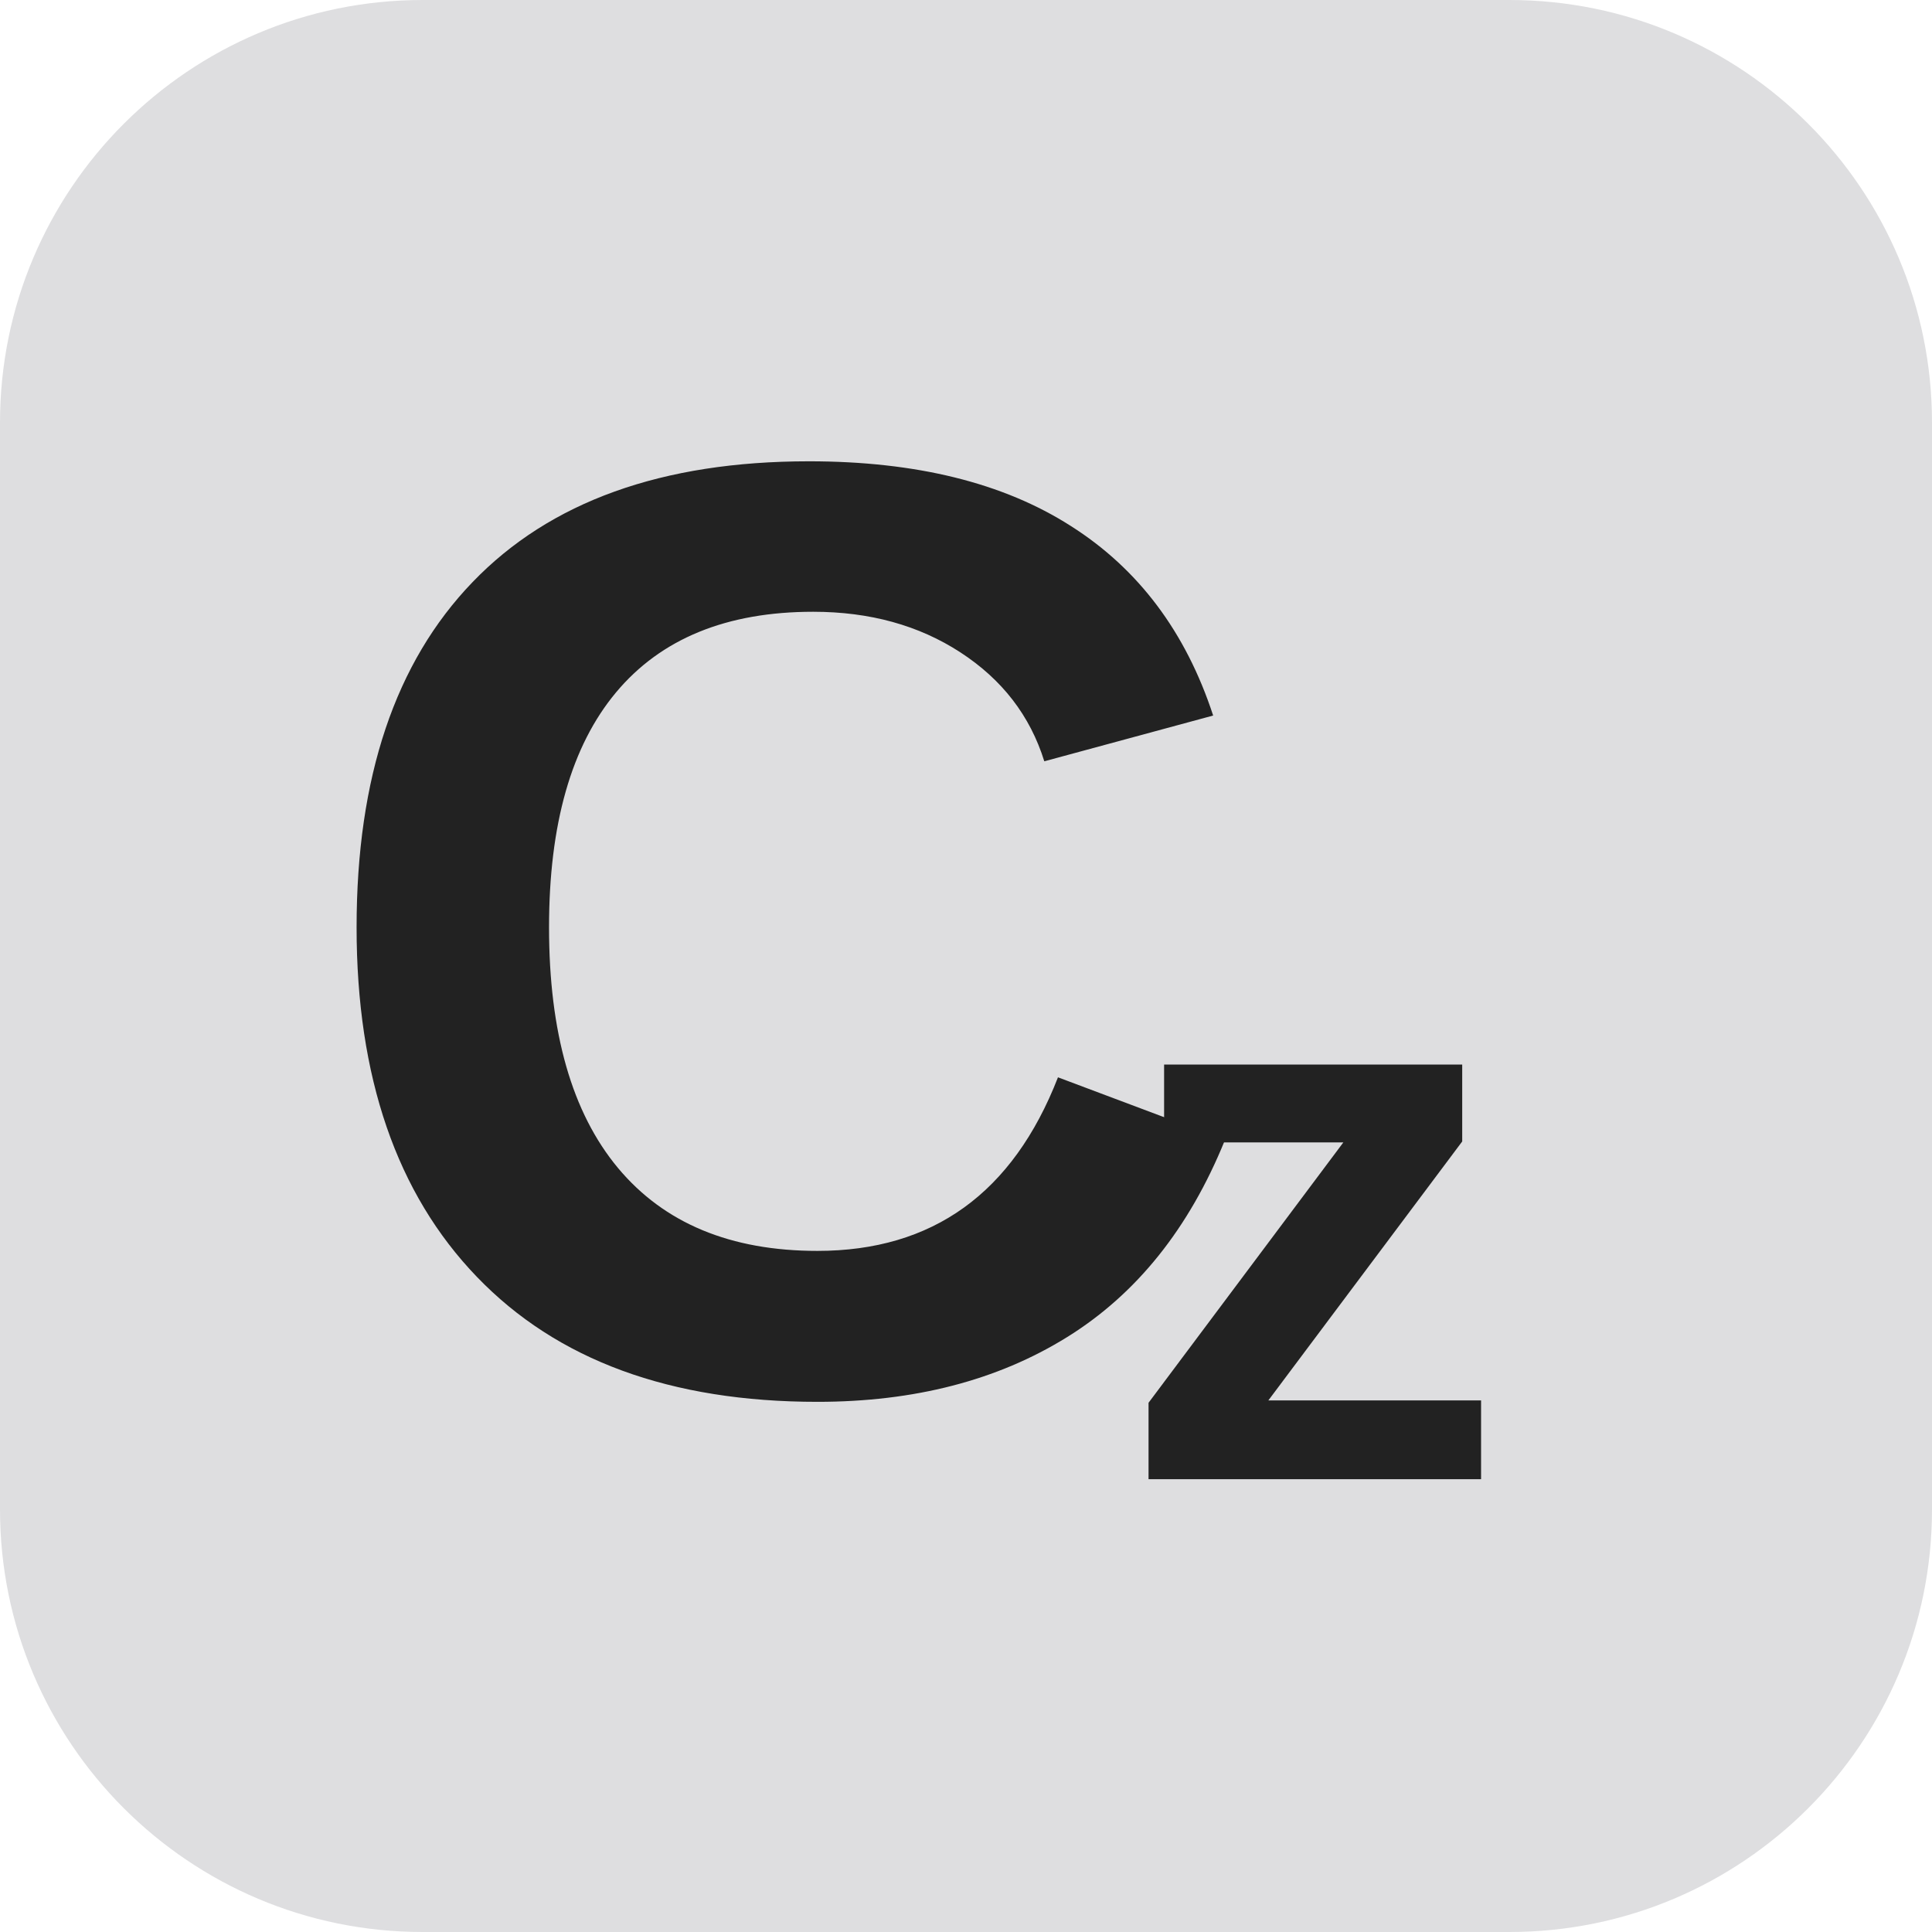
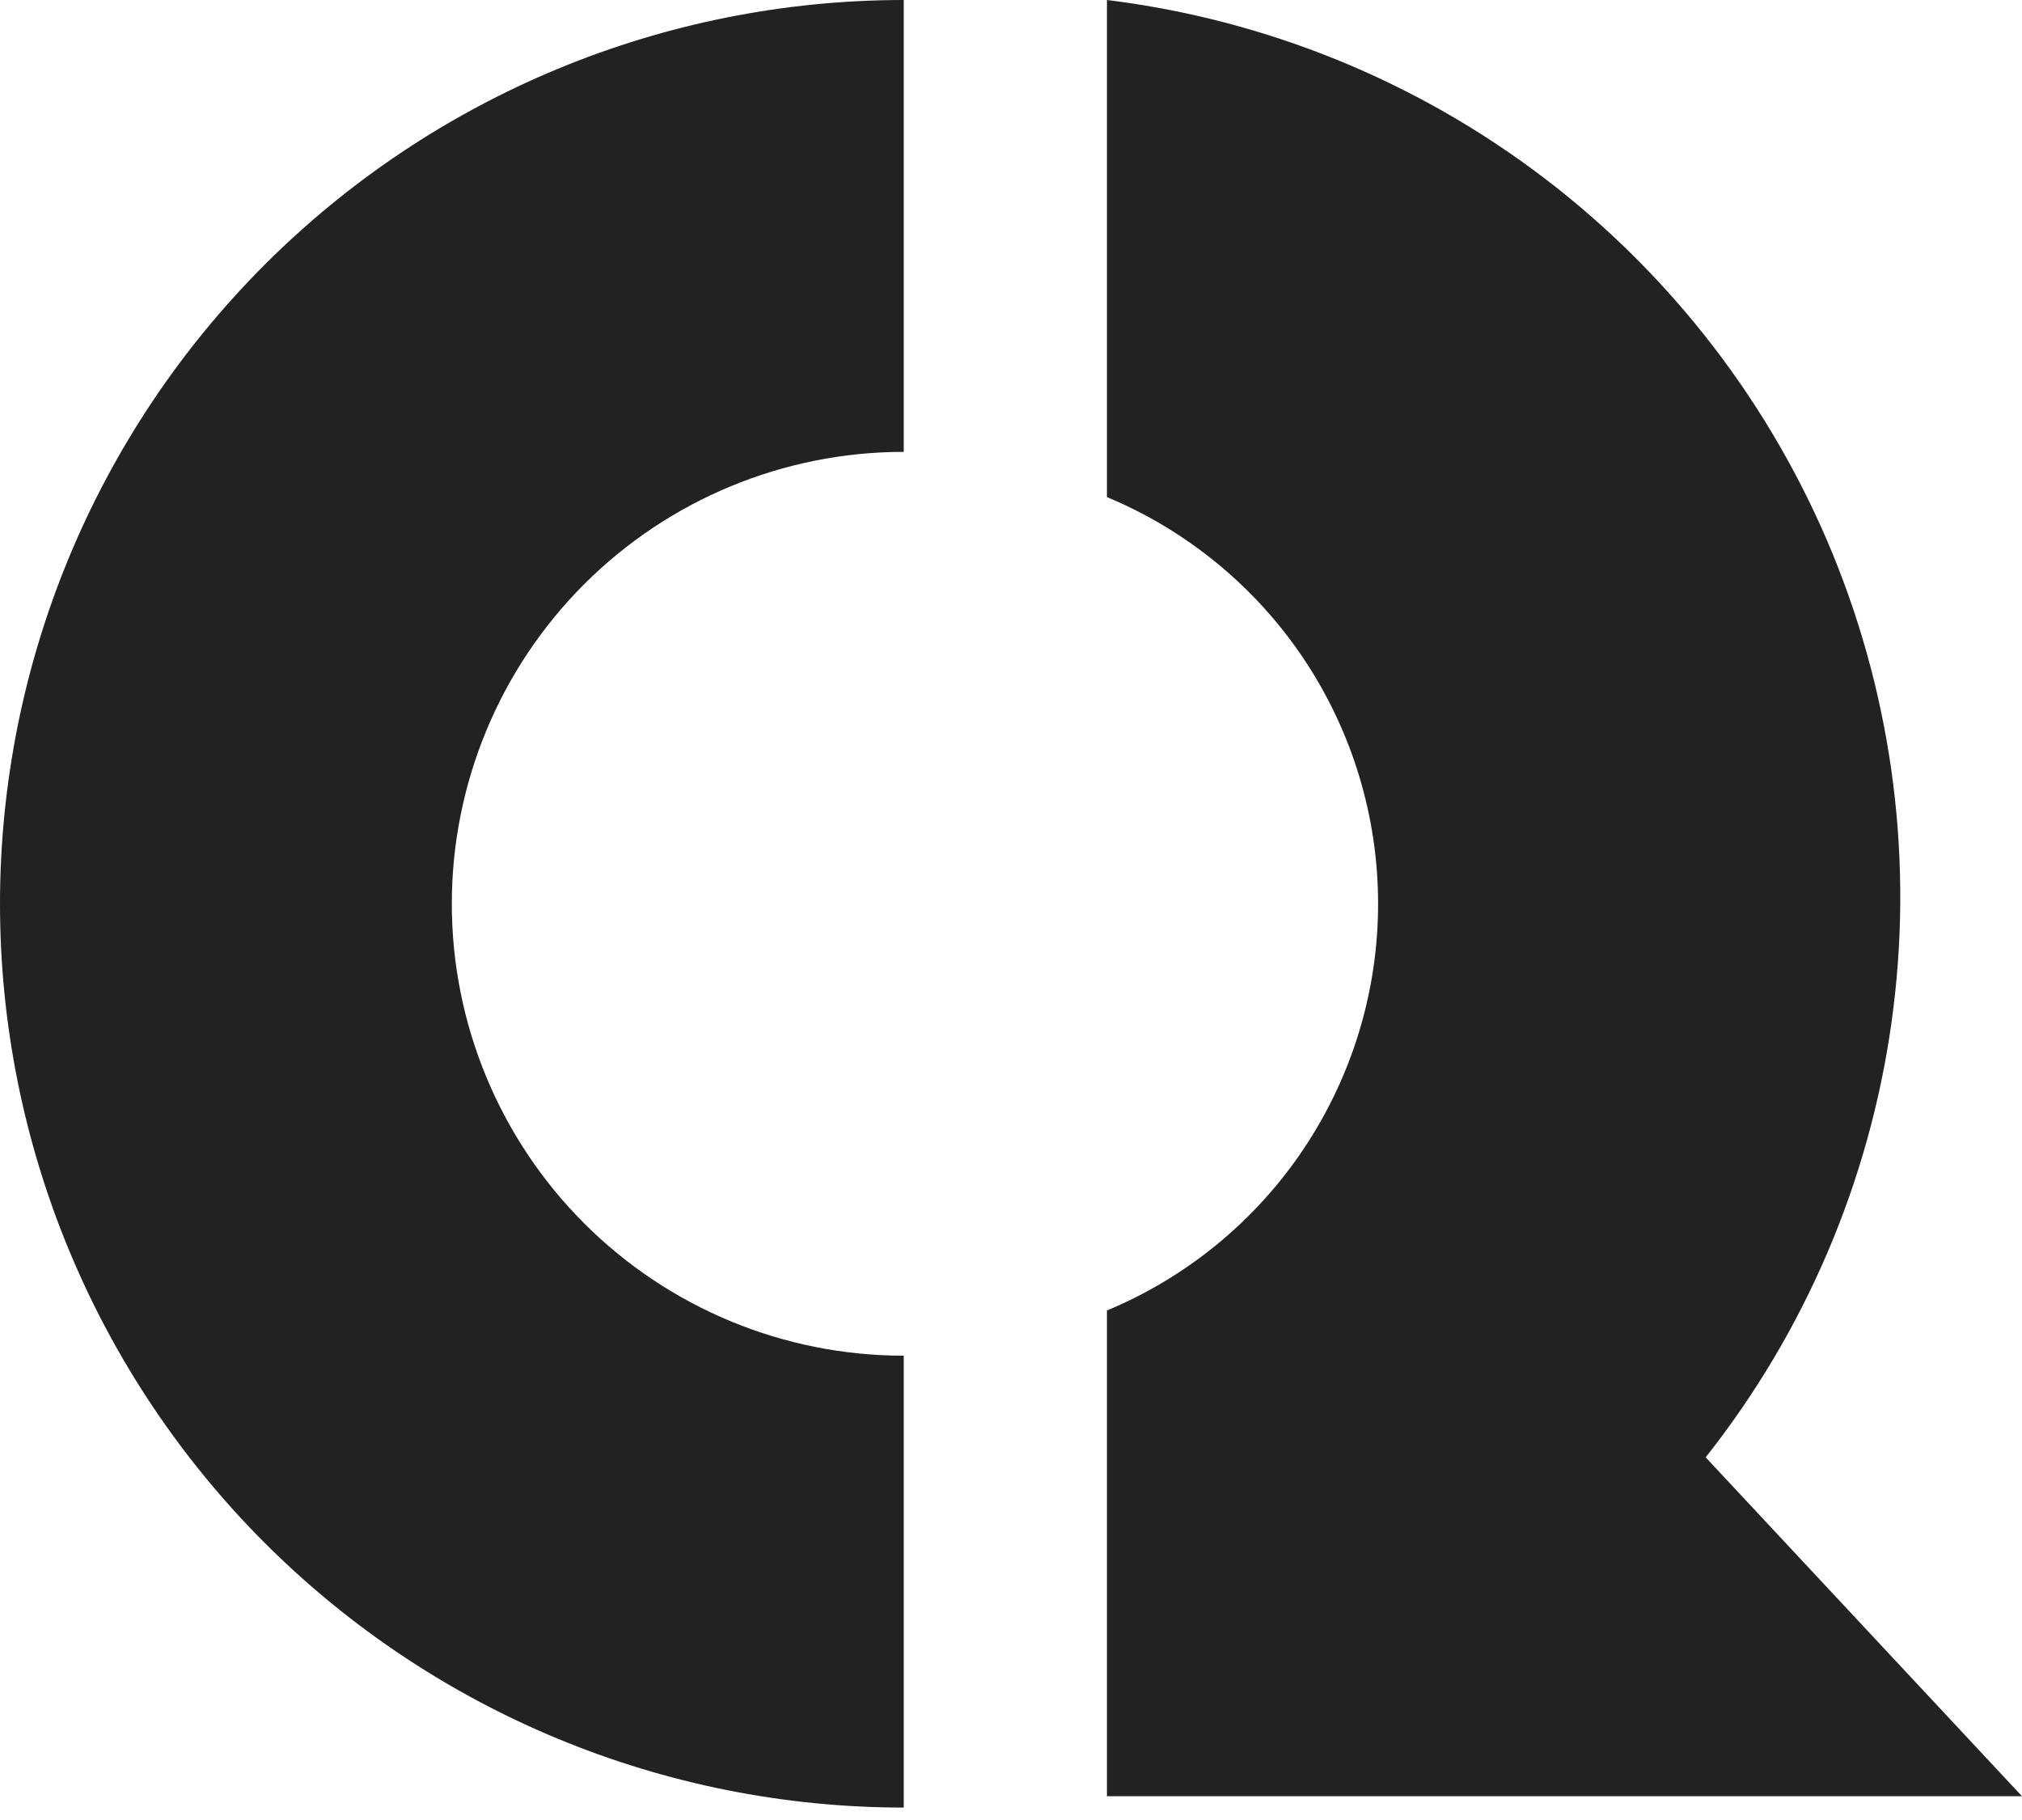
- <svg xmlns="http://www.w3.org/2000/svg" viewBox="0 0 64 64">
-   <rect width="64" height="64" rx="14" fill="#dedee0" />
-   <text x="10" y="46" font-family="Arial,sans-serif" font-size="44" font-weight="bold" fill="#222">C</text>
-   <text x="37" y="49" font-family="Arial,sans-serif" font-size="26" font-weight="bold" fill="#222">z</text>
+ <svg xmlns="http://www.w3.org/2000/svg" width="20" height="18" viewBox="0 0 20 18" fill="none">
+   <path d="M8.939 0C6.568 0 4.294 0.942 2.618 2.618C0.942 4.294 0 6.568 0 8.939C0 11.309 0.942 13.583 2.618 15.259C4.294 16.935 6.568 17.877 8.939 17.877V13.408C7.753 13.408 6.616 12.937 5.778 12.099C4.94 11.261 4.469 10.124 4.469 8.939C4.469 7.753 4.94 6.616 5.778 5.778C6.616 4.94 7.753 4.469 8.939 4.469V0Z" fill="#222222" />
+   <path d="M10.949 0C12.524 0.194 14.018 0.803 15.279 1.765C16.54 2.727 17.523 4.008 18.126 5.475C18.728 6.942 18.93 8.543 18.709 10.114C18.489 11.685 17.855 13.169 16.871 14.413L20 17.765H10.949V12.961C11.743 12.63 12.422 12.072 12.899 11.356C13.376 10.64 13.631 9.799 13.631 8.939C13.631 8.078 13.376 7.237 12.899 6.521C12.422 5.806 11.743 5.247 10.949 4.916V0Z" fill="#222222" />
</svg>
